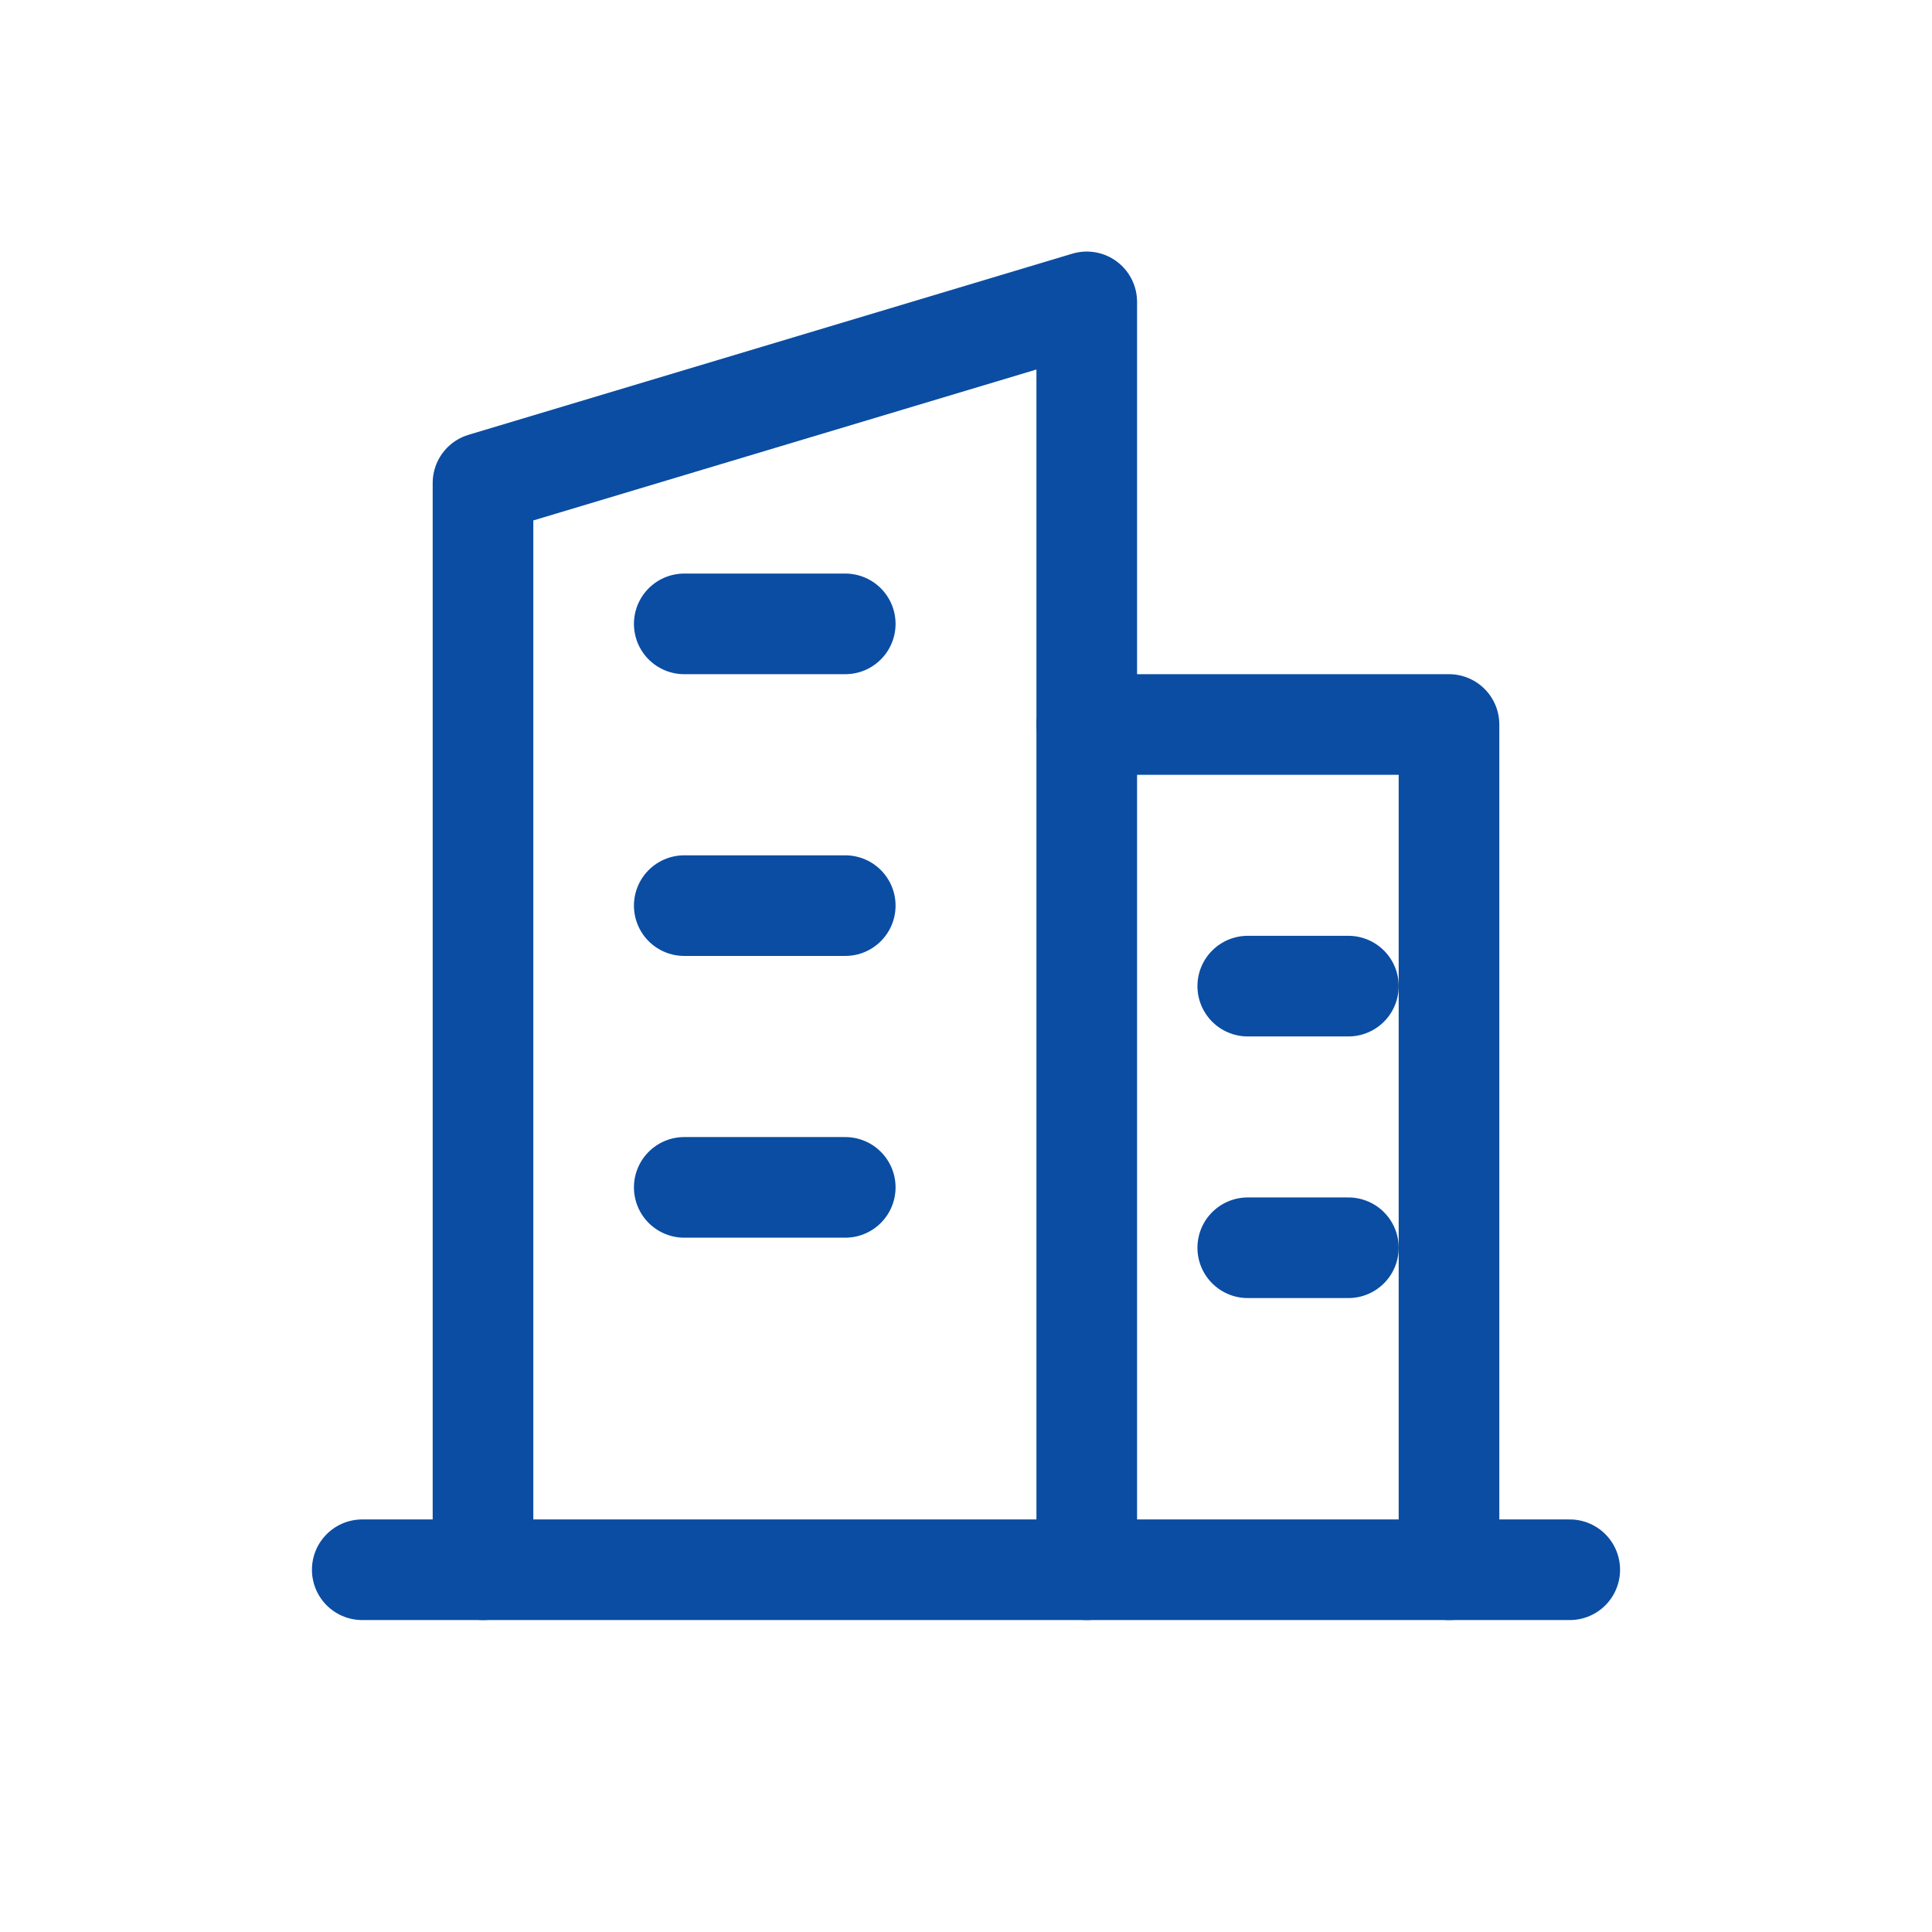
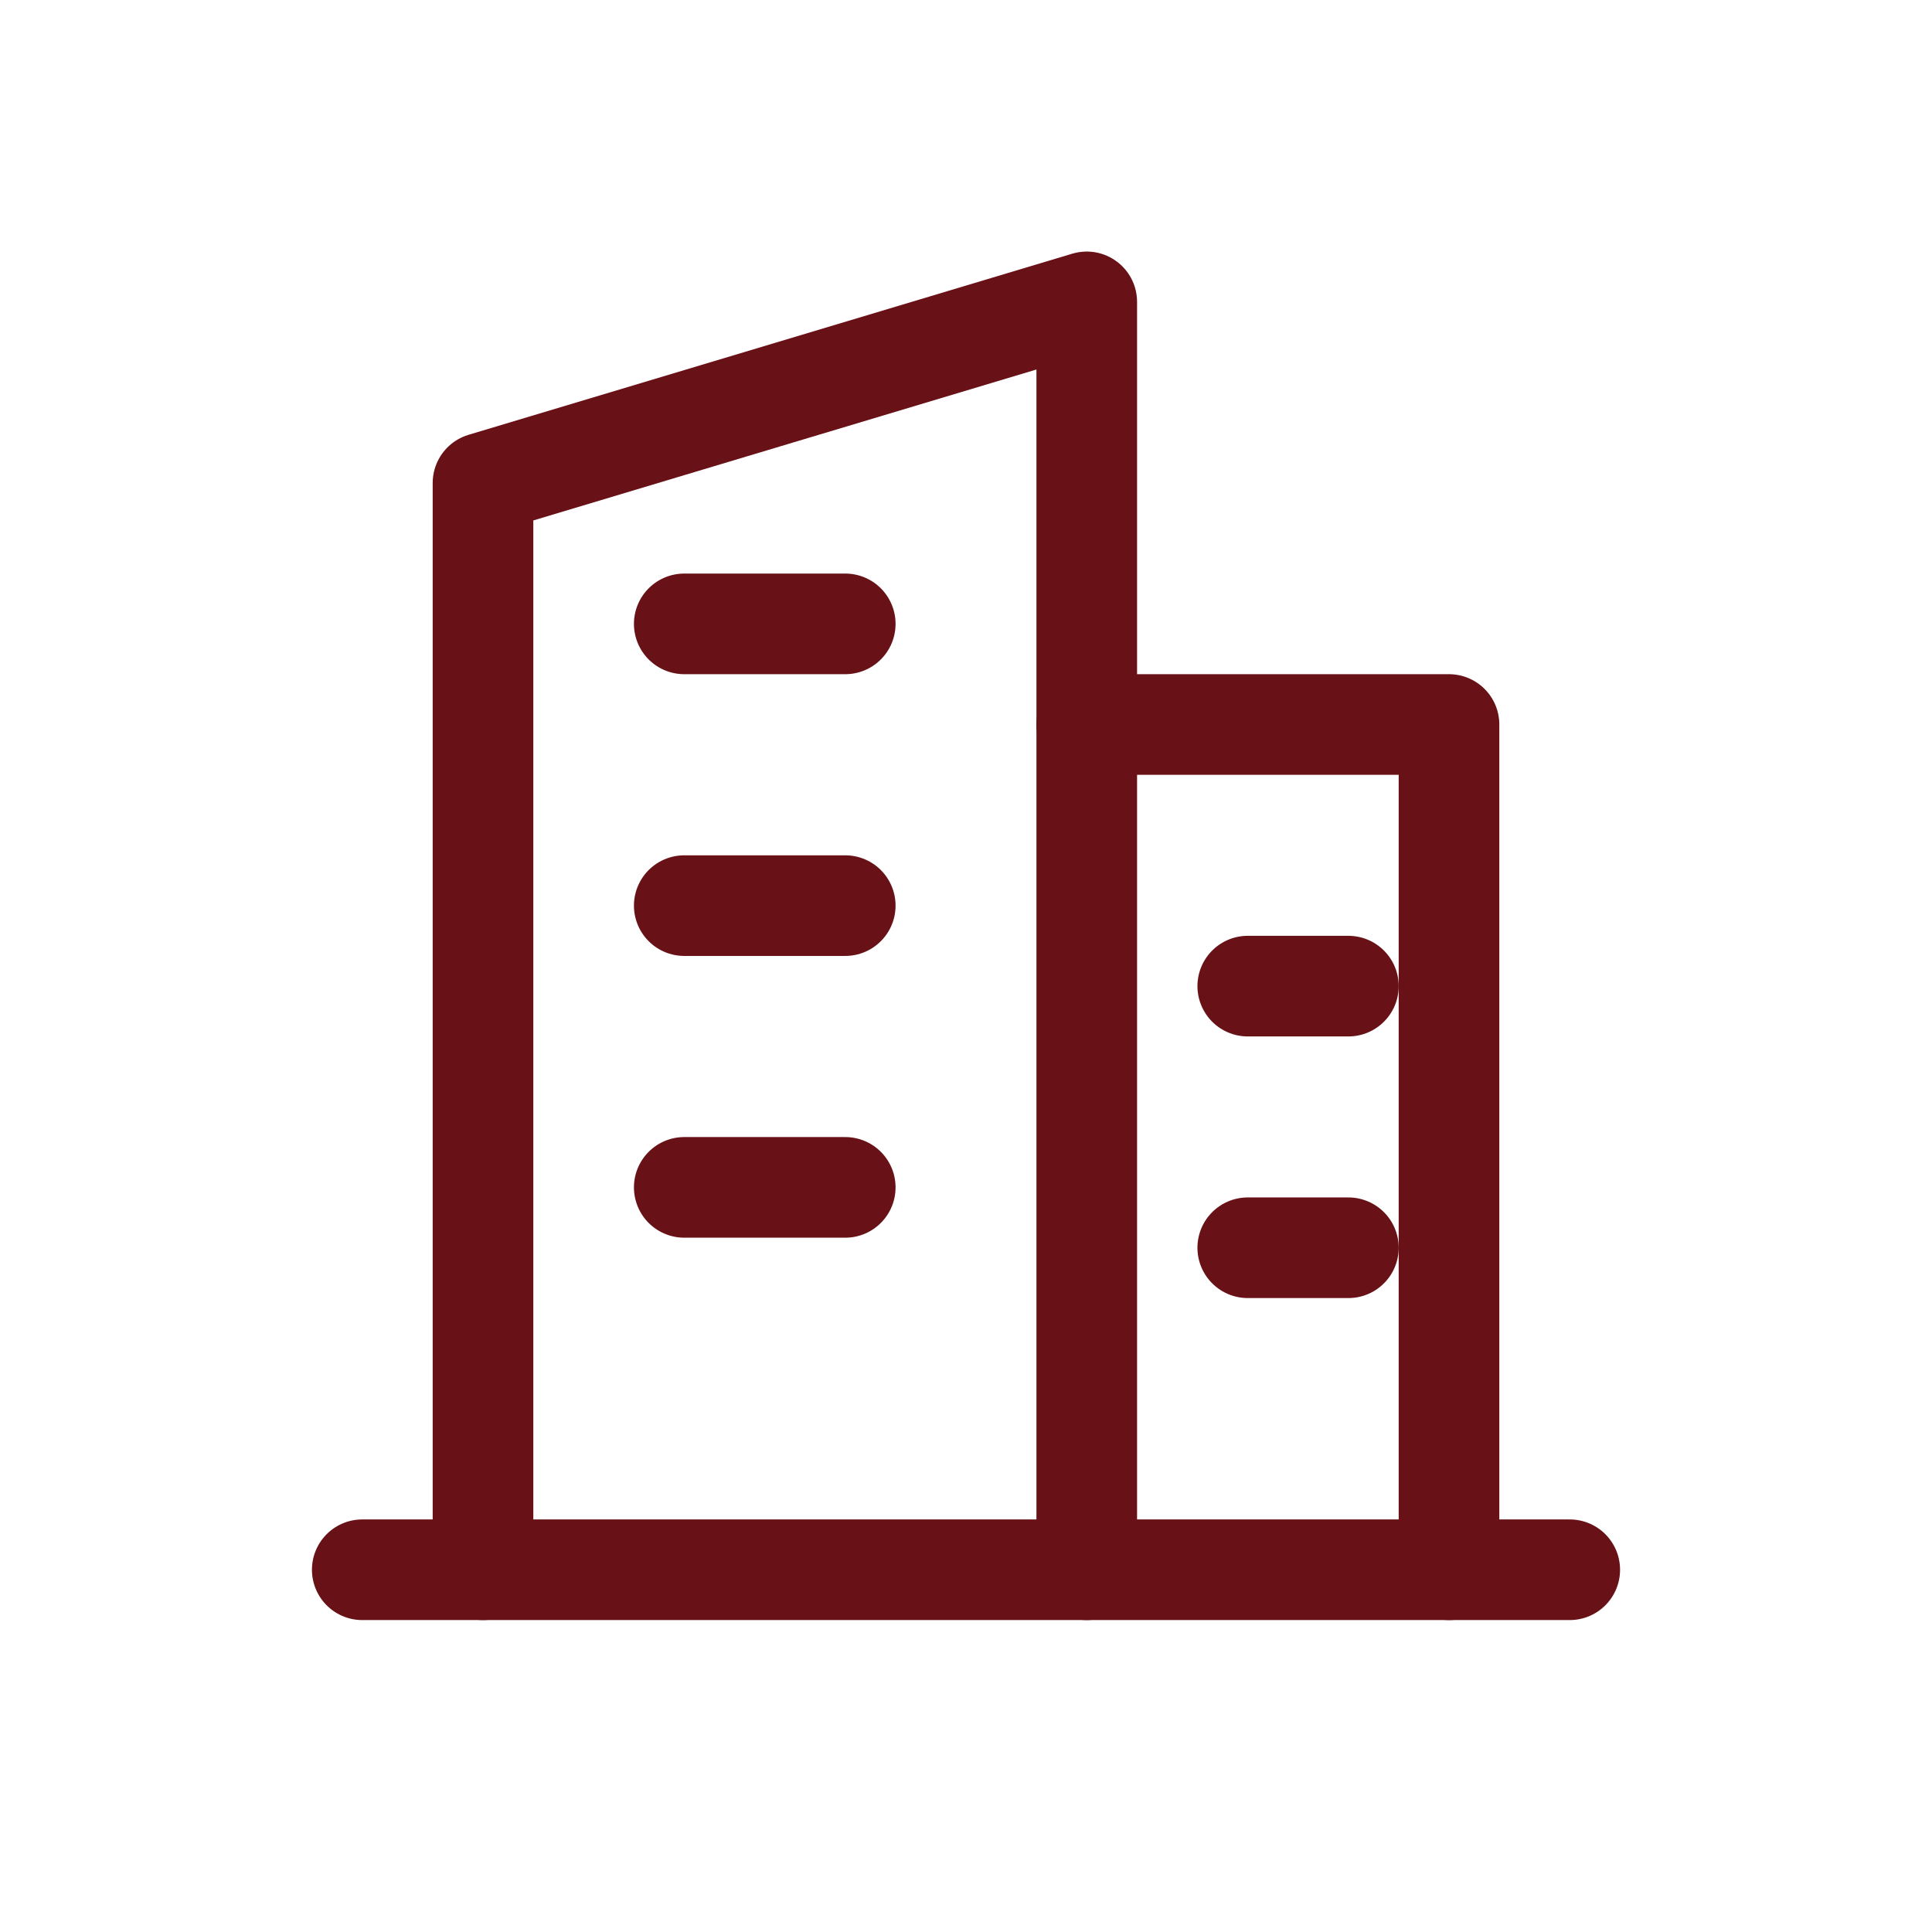
<svg xmlns="http://www.w3.org/2000/svg" width="96" height="96" viewBox="0 0 96 96" role="img" aria-label="対応業種">
-   <g fill="none" stroke="#0A4DA3" stroke-width="5" stroke-linecap="round" stroke-linejoin="round">
+   <g fill="none" stroke="#681116" stroke-width="5" stroke-linecap="round" stroke-linejoin="round">
    <path d="M18 78h60" />
    <path d="M24 78V24l30-9v63" />
    <path d="M54 36h18v42" />
    <path d="M34 31h8M34 45h8M34 59h8M62 49h5M62 62h5" />
  </g>
</svg>
